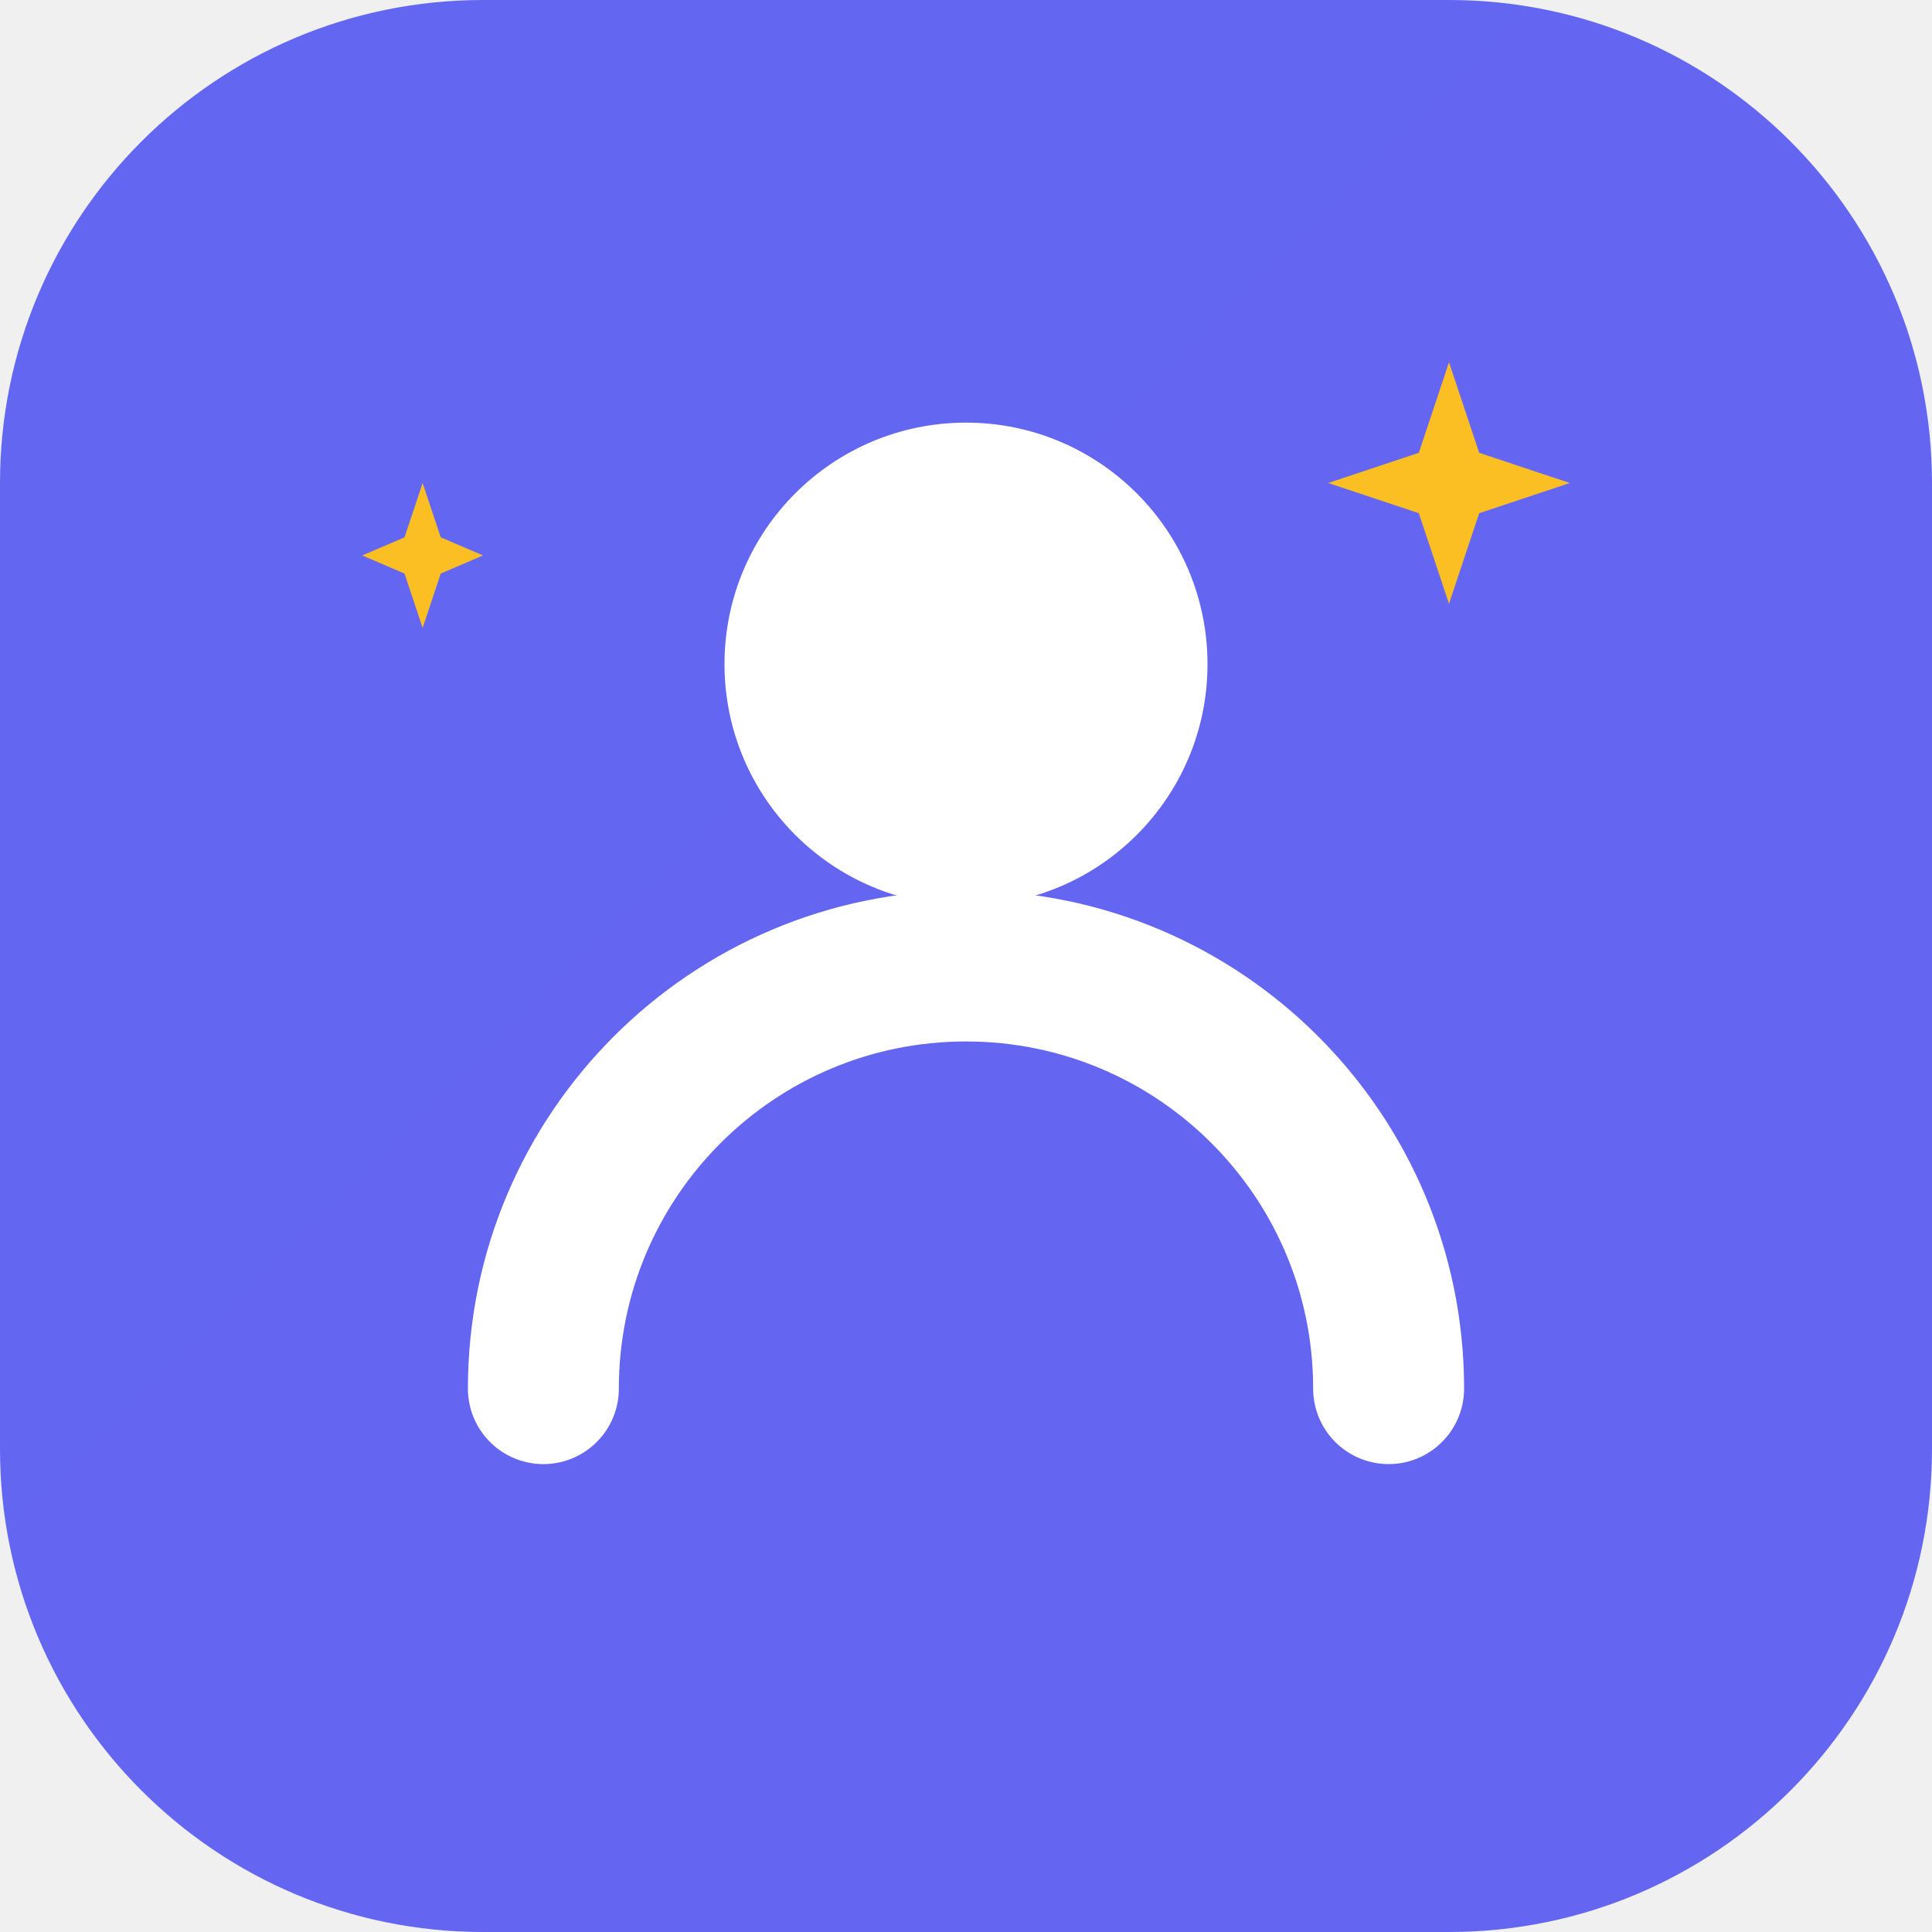
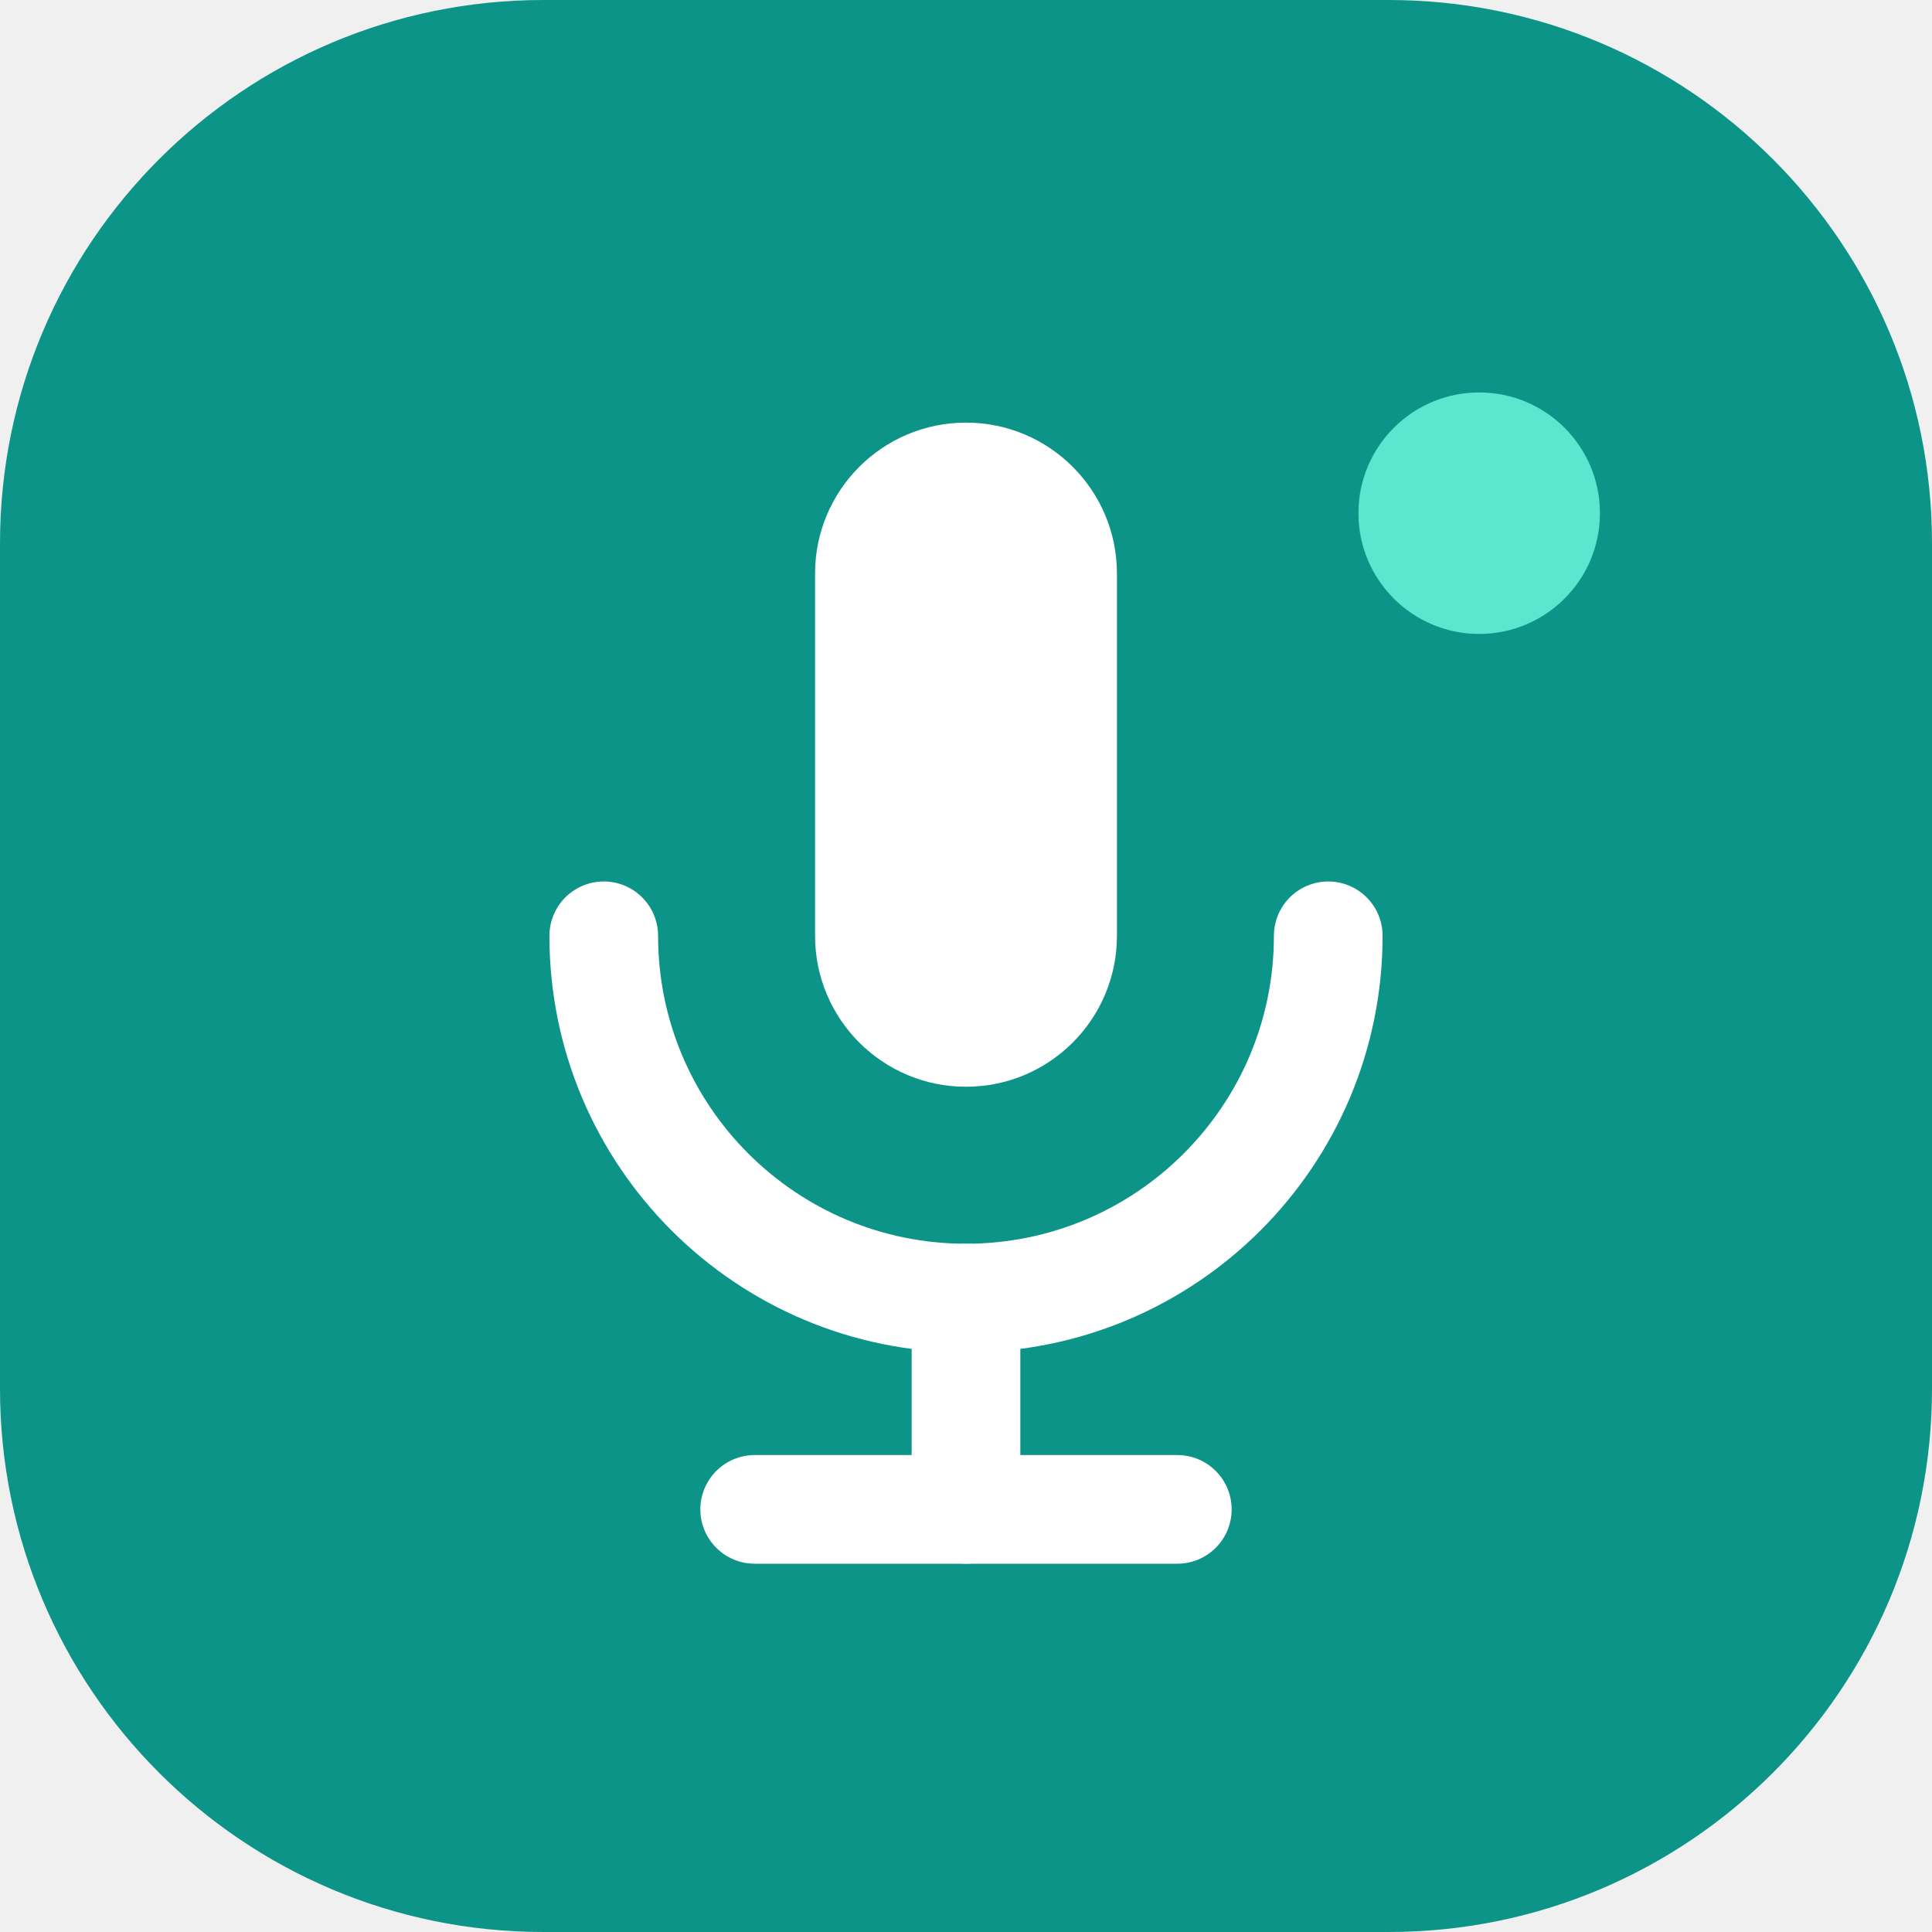
<svg xmlns="http://www.w3.org/2000/svg" viewBox="0 0 32 32" fill="none">
-   <rect width="32" height="32" rx="8" fill="url(#gradient)" />
-   <circle cx="16" cy="11" r="4" fill="white" />
-   <path d="M9 23c0-3.866 3.134-7 7-7s7 3.134 7 7" stroke="white" stroke-width="2.5" stroke-linecap="round" fill="none" />
-   <path d="M24 6l0.5 1.5L26 8l-1.5 0.5L24 10l-0.5-1.5L22 8l1.5-0.5L24 6z" fill="#fbbf24" />
-   <path d="M7 8l0.3 0.9L8 9.2l-0.7 0.3L7 10.4l-0.3-0.9L6 9.2l0.7-0.3L7 8z" fill="#fbbf24" />
+   <rect width="32" height="32" rx="9" fill="url(#bg)" />
+   <rect x="13.5" y="7" width="5" height="11" rx="2.5" fill="white" />
+   <path d="M10 15.5a6 6 0 0 0 12 0" stroke="white" stroke-width="1.8" stroke-linecap="round" />
+   <path d="M16 21.5v3.5" stroke="white" stroke-width="1.8" stroke-linecap="round" />
+   <path d="M12.5 25h7" stroke="white" stroke-width="1.8" stroke-linecap="round" />
+   <circle cx="24.5" cy="8.5" r="2" fill="#5eead4" opacity="0.95" />
  <defs>
-     <linearGradient id="gradient" x1="0" y1="0" x2="32" y2="32">
-       <stop offset="0%" stop-color="#6366f1" />
-       <stop offset="100%" stop-color="#8b5cf6" />
+     <linearGradient id="bg" x1="4" y1="2" x2="28" y2="30">
+       <stop offset="0%" stop-color="#0d9488" />
+       <stop offset="100%" stop-color="#134e4a" />
    </linearGradient>
  </defs>
</svg>
